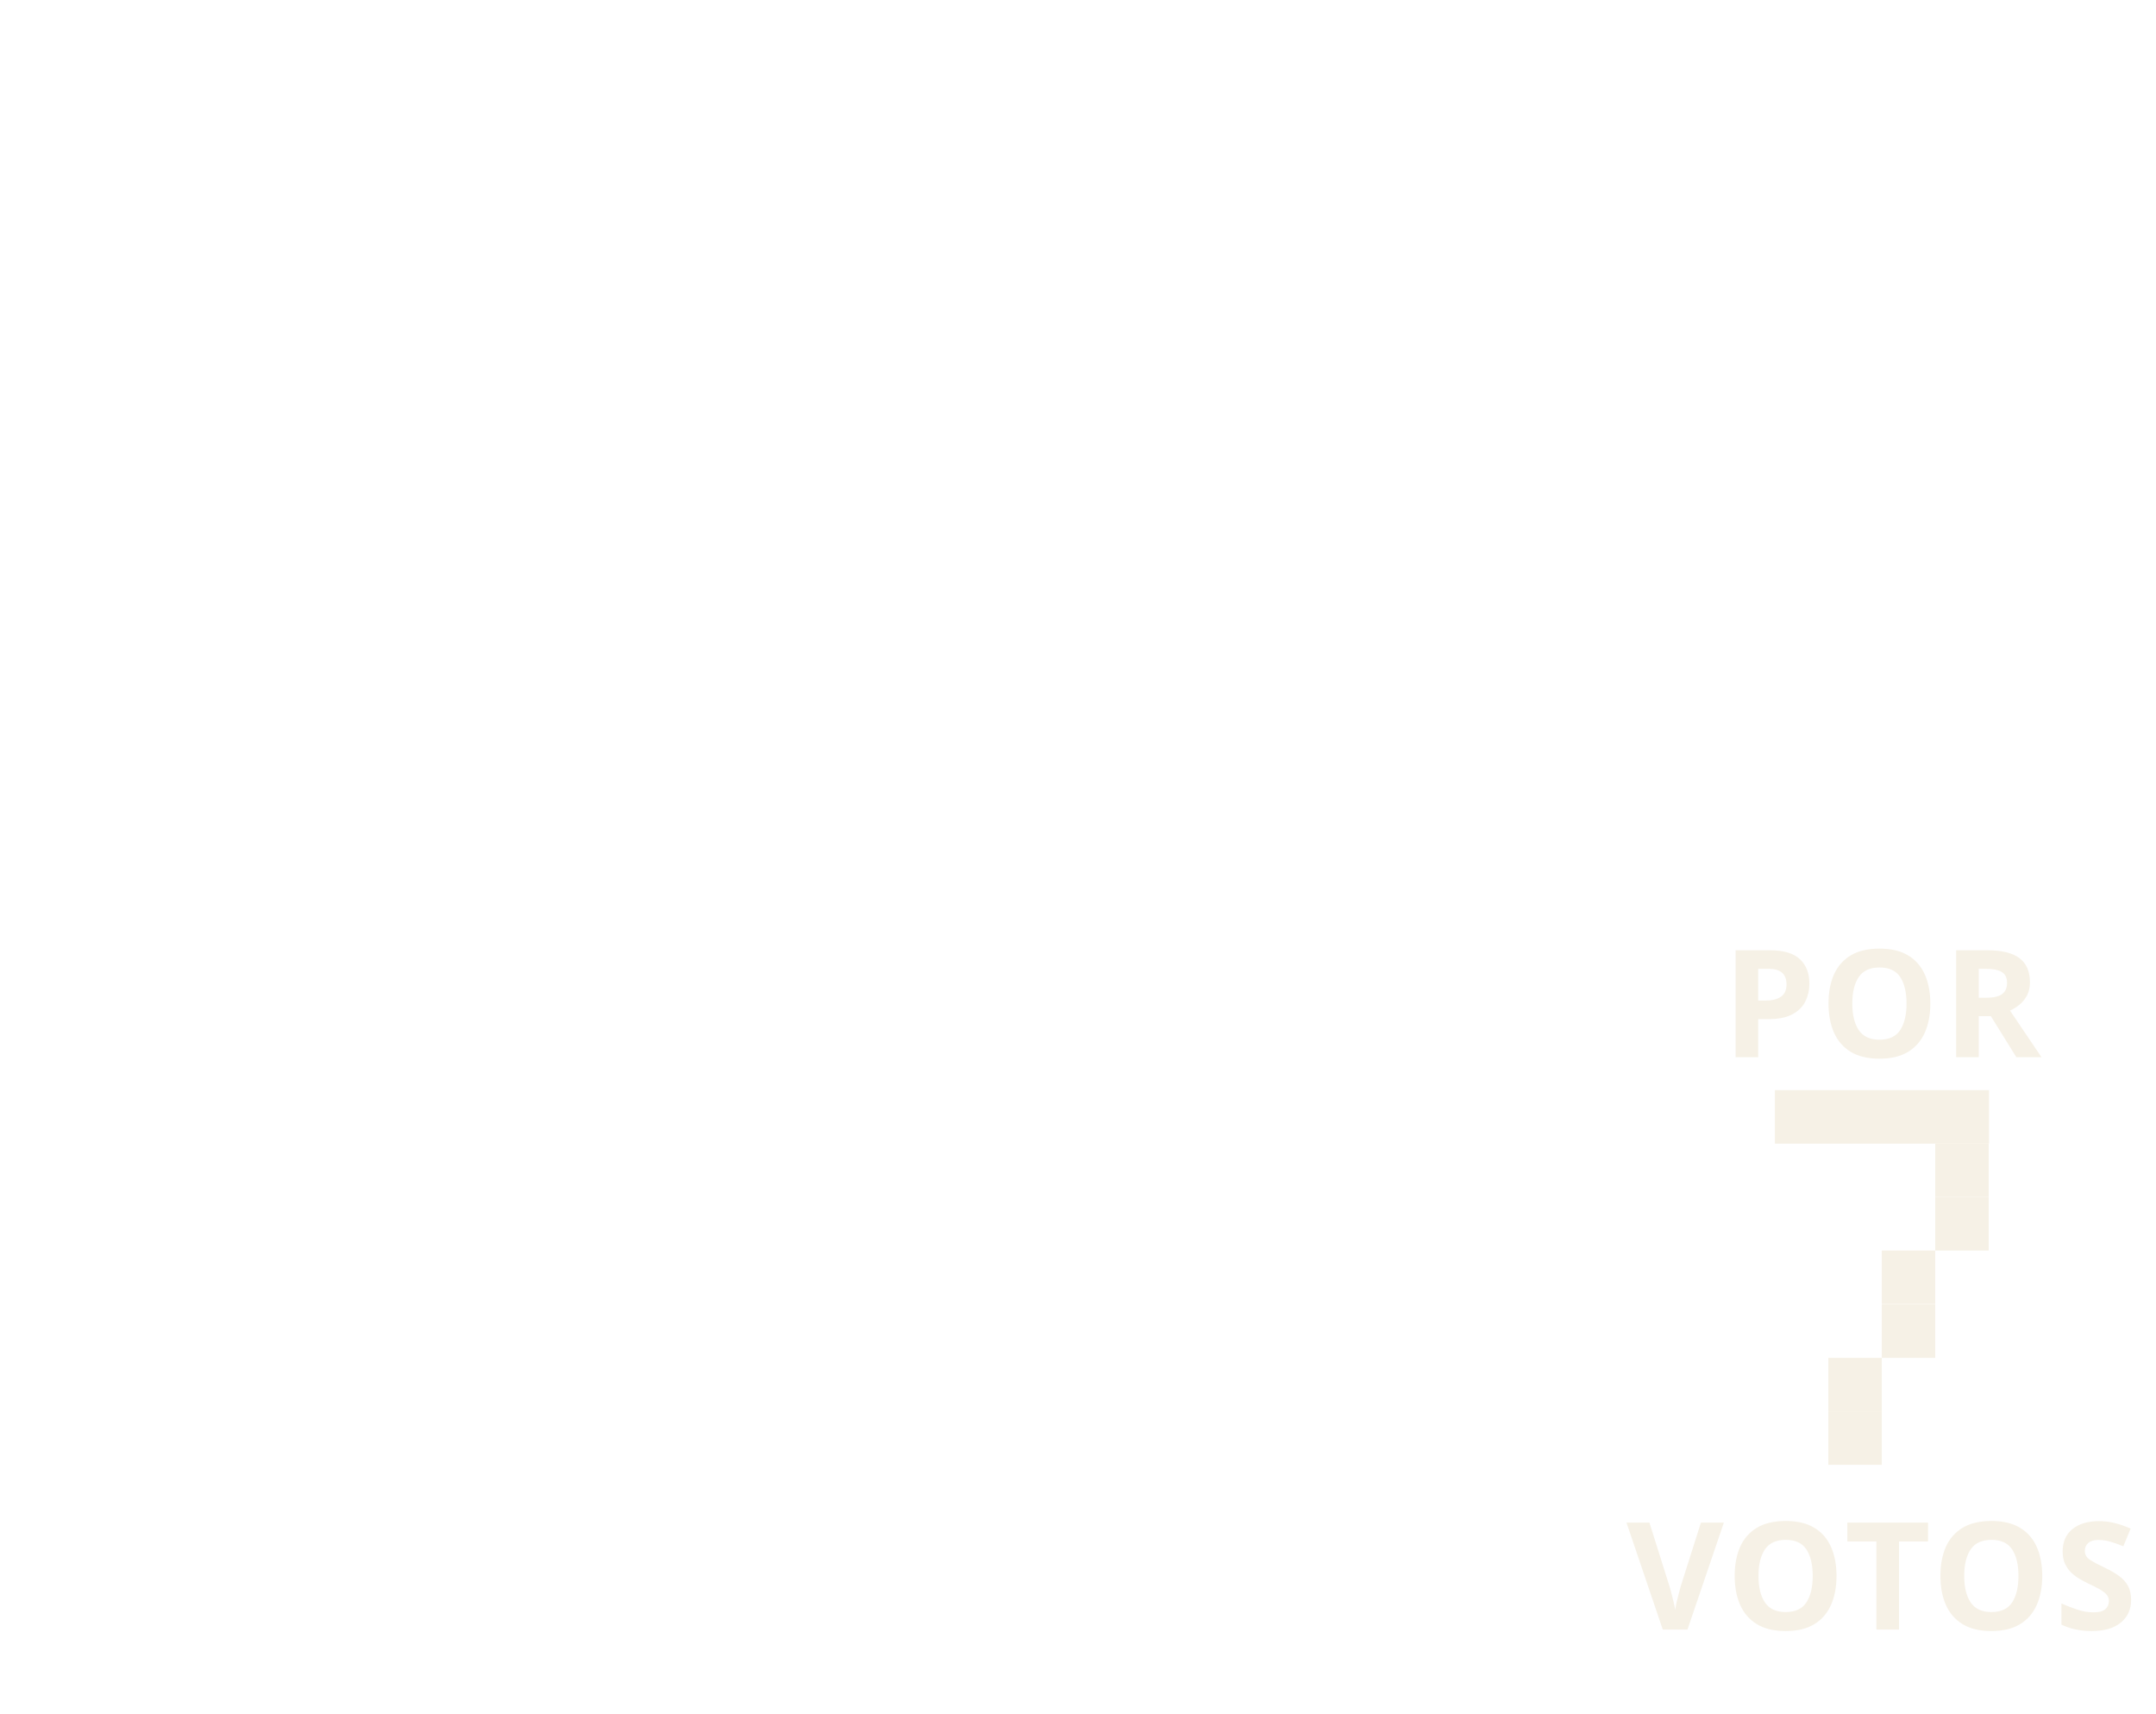
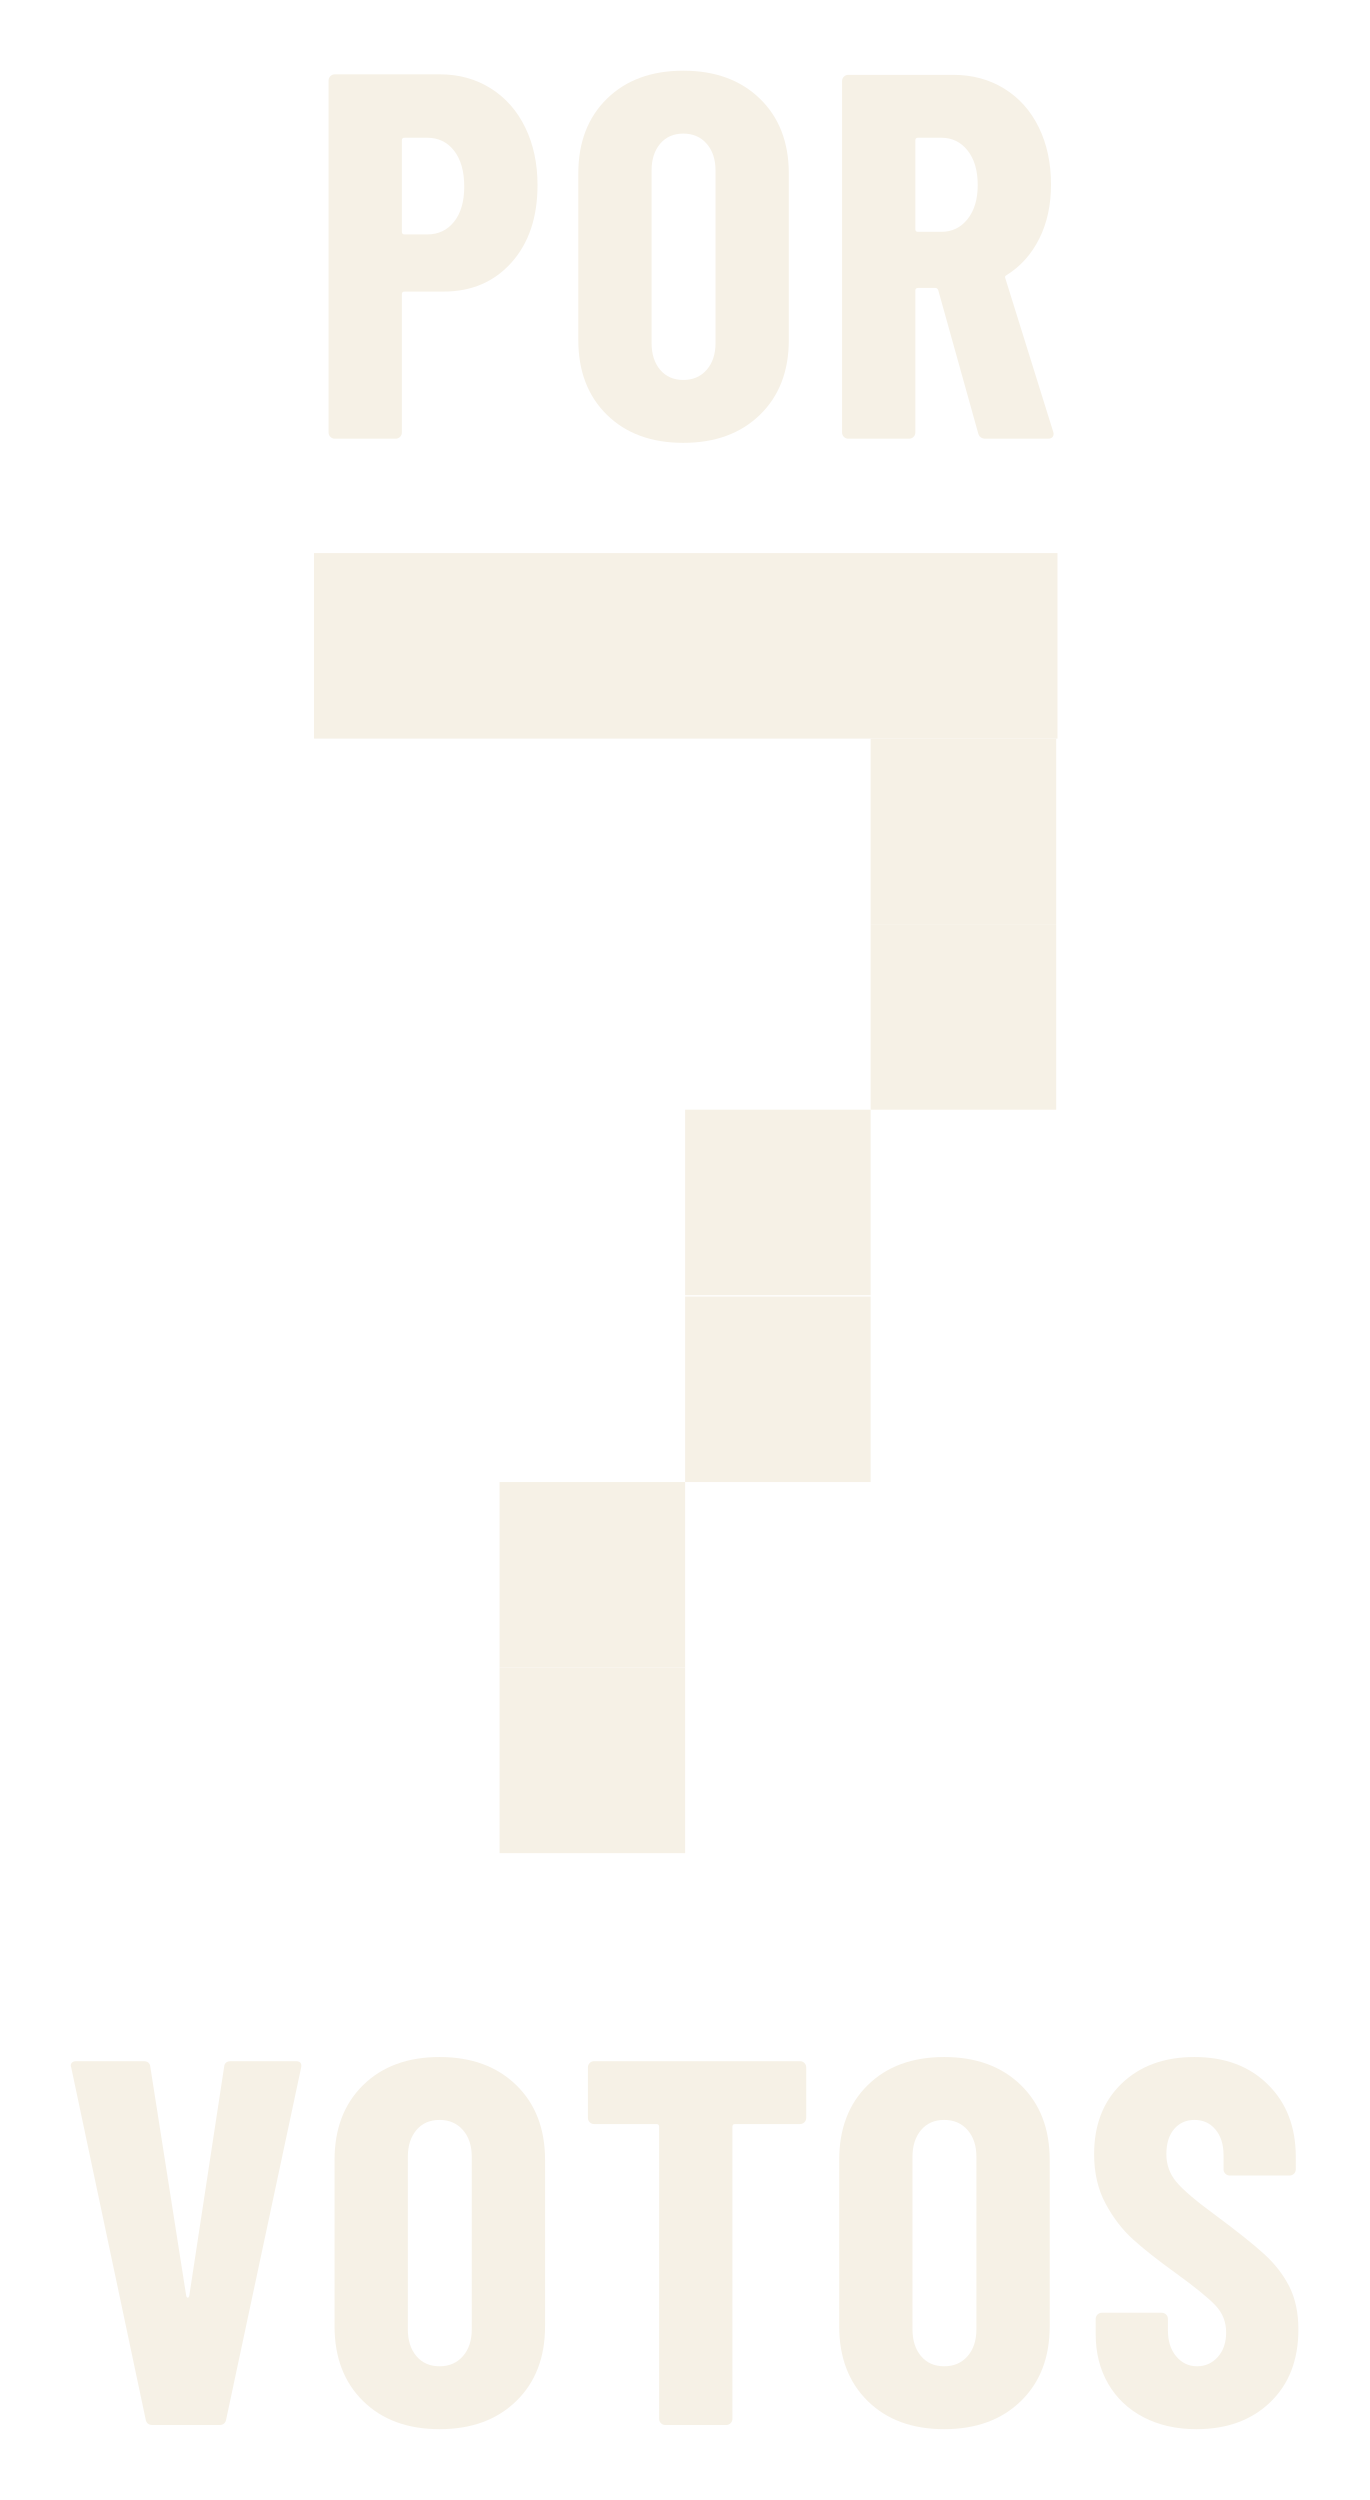
- <svg xmlns="http://www.w3.org/2000/svg" viewBox="-14.0 -14.0 588.9 468.0">
-   <text x="500" y="274.7" text-anchor="middle" fill="#F6F1E6" font-family="Barlow Condensed, Arial Narrow, sans-serif" font-weight="700" font-size="40.9" letter-spacing="1">POR</text>
+ <svg xmlns="http://www.w3.org/2000/svg" viewBox="446.09 240.18 107.73 196.72">
+   <path fill="#F6F1E6" d="M480.697 246.029Q482.947 246.029 484.705 247.133Q486.464 248.238 487.425 250.221Q488.386 252.205 488.386 254.741L488.386 254.741Q488.386 258.544 486.341 260.835Q484.296 263.125 480.984 263.125L480.984 263.125L477.916 263.125Q477.712 263.125 477.712 263.33L477.712 263.33L477.712 274.209Q477.712 274.414 477.568 274.557Q477.425 274.7 477.221 274.7L477.221 274.7L472.435 274.7Q472.231 274.7 472.088 274.557Q471.945 274.414 471.945 274.209L471.945 274.209L471.945 246.52Q471.945 246.315 472.088 246.172Q472.231 246.029 472.435 246.029L472.435 246.029L480.697 246.029M479.716 258.626Q481.024 258.626 481.822 257.624Q482.62 256.622 482.62 254.863L482.62 254.863Q482.62 253.064 481.822 252.041Q481.024 251.019 479.716 251.019L479.716 251.019L477.916 251.019Q477.712 251.019 477.712 251.223L477.712 251.223L477.712 258.422Q477.712 258.626 477.916 258.626L477.916 258.626L479.716 258.626" />
+   <path fill="#F6F1E6" transform="translate(1.000 0)" d="M498.857 275.027Q495.094 275.027 492.845 272.819Q490.595 270.61 490.595 266.929L490.595 266.929L490.595 253.841Q490.595 250.16 492.845 247.951Q495.094 245.743 498.857 245.743L498.857 245.743Q502.62 245.743 504.89 247.951Q507.16 250.16 507.16 253.841L507.16 253.841L507.16 266.929Q507.16 270.61 504.89 272.819Q502.62 275.027 498.857 275.027L498.857 275.027M498.857 270.078Q500.002 270.078 500.697 269.281Q501.393 268.483 501.393 267.174L501.393 267.174L501.393 253.596Q501.393 252.287 500.697 251.489Q500.002 250.692 498.857 250.692L498.857 250.692Q497.712 250.692 497.037 251.489Q496.362 252.287 496.362 253.596L496.362 253.596L496.362 267.174Q496.362 268.483 497.037 269.281Q497.712 270.078 498.857 270.078L498.857 270.078" />
+   <path fill="#F6F1E6" transform="translate(2.000 0)" d="M521.638 274.7Q521.188 274.7 521.066 274.291L521.066 274.291L517.916 263.003Q517.834 262.839 517.712 262.839L517.712 262.839L516.321 262.839Q516.117 262.839 516.117 263.043L516.117 263.043L516.117 274.209Q516.117 274.414 515.974 274.557Q515.83 274.7 515.626 274.7L515.626 274.7L510.841 274.7Q510.636 274.7 510.493 274.557Q510.35 274.414 510.35 274.209L510.35 274.209L510.35 246.561Q510.35 246.356 510.493 246.213Q510.636 246.07 510.841 246.07L510.841 246.07L519.102 246.07Q521.352 246.07 523.111 247.154Q524.869 248.238 525.83 250.201Q526.792 252.164 526.792 254.7L526.792 254.7Q526.792 257.113 525.871 258.953Q524.951 260.794 523.315 261.816L523.315 261.816Q523.233 261.857 523.192 261.919Q523.151 261.98 523.192 262.062L523.192 262.062L526.955 274.127L526.996 274.291Q526.996 274.7 526.546 274.7L526.546 274.7L521.638 274.7M516.321 251.019Q516.117 251.019 516.117 251.223L516.117 251.223L516.117 258.217Q516.117 258.422 516.321 258.422L516.321 258.422L518.162 258.422Q519.43 258.422 520.227 257.42Q521.025 256.418 521.025 254.741L521.025 254.741Q521.025 253.023 520.227 252.021Q519.43 251.019 518.162 251.019L518.162 251.019L516.321 251.019" />
  <g transform="translate(470.8 283.7)" fill="#F6F1E6">
    <rect x="0.0" y="0.0" width="58.5" height="14.6" />
    <rect x="43.8" y="14.6" width="14.6" height="14.6" />
    <rect x="43.8" y="29.2" width="14.6" height="14.6" />
    <rect x="29.2" y="43.8" width="14.6" height="14.6" />
    <rect x="29.2" y="58.5" width="14.6" height="14.6" />
    <rect x="14.6" y="73.1" width="14.6" height="14.6" />
    <rect x="14.6" y="87.7" width="14.6" height="14.6" />
  </g>
-   <text x="500" y="431.0" text-anchor="middle" fill="#F6F1E6" font-family="Barlow Condensed, Arial Narrow, sans-serif" font-weight="700" font-size="40.9" letter-spacing="1">VOTOS</text>
+   <path fill="#F6F1E6" d="M458.082 431Q457.632 431 457.55 430.55L457.55 430.55L451.701 402.902L451.66 402.738Q451.66 402.37 452.11 402.37L452.11 402.37L457.386 402.37Q457.877 402.37 457.918 402.82L457.918 402.82L460.74 420.816Q460.781 420.979 460.863 420.979Q460.945 420.979 460.986 420.816L460.986 420.816L463.726 402.82Q463.767 402.37 464.257 402.37L464.257 402.37L469.37 402.37Q469.902 402.37 469.779 402.902L469.779 402.902L463.889 430.55Q463.808 431 463.358 431L463.358 431L458.082 431" />
+   <path fill="#F6F1E6" transform="translate(1.000 0)" d="M479.677 431.327Q475.914 431.327 473.665 429.119Q471.415 426.91 471.415 423.229L471.415 423.229L471.415 410.141Q471.415 406.46 473.665 404.251Q475.914 402.043 479.677 402.043L479.677 402.043Q483.44 402.043 485.71 404.251Q487.98 406.46 487.98 410.141L487.98 410.141L487.98 423.229Q487.98 426.91 485.71 429.119Q483.44 431.327 479.677 431.327L479.677 431.327M479.677 426.378Q480.822 426.378 481.517 425.581Q482.213 424.783 482.213 423.474L482.213 423.474L482.213 409.896Q482.213 408.587 481.517 407.789Q480.822 406.992 479.677 406.992L479.677 406.992Q478.532 406.992 477.857 407.789Q477.182 408.587 477.182 409.896L477.182 409.896L477.182 423.474Q477.182 424.783 477.857 425.581Q478.532 426.378 479.677 426.378L479.677 426.378" />
+   <path fill="#F6F1E6" transform="translate(2.000 0)" d="M507.039 402.37Q507.243 402.37 507.387 402.513Q507.53 402.656 507.53 402.861L507.53 402.861L507.53 406.828Q507.53 407.033 507.387 407.176Q507.243 407.319 507.039 407.319L507.039 407.319L501.926 407.319Q501.722 407.319 501.722 407.523L501.722 407.523L501.722 430.509Q501.722 430.714 501.579 430.857Q501.436 431 501.231 431L501.231 431L496.446 431Q496.241 431 496.098 430.857Q495.955 430.714 495.955 430.509L495.955 430.509L495.955 407.523Q495.955 407.319 495.751 407.319L495.751 407.319L490.843 407.319Q490.638 407.319 490.495 407.176Q490.352 407.033 490.352 406.828L490.352 406.828L490.352 402.861Q490.352 402.656 490.495 402.513Q490.638 402.37 490.843 402.37L490.843 402.37L507.039 402.37" />
+   <path fill="#F6F1E6" transform="translate(3.000 0)" d="M517.387 431.327Q513.624 431.327 511.374 429.119Q509.125 426.91 509.125 423.229L509.125 423.229L509.125 410.141Q509.125 406.46 511.374 404.251Q513.624 402.043 517.387 402.043L517.387 402.043Q521.149 402.043 523.419 404.251Q525.689 406.46 525.689 410.141L525.689 410.141L525.689 423.229Q525.689 426.91 523.419 429.119Q521.149 431.327 517.387 431.327L517.387 431.327M517.387 426.378Q518.532 426.378 519.227 425.581Q519.922 424.783 519.922 423.474L519.922 423.474L519.922 409.896Q519.922 408.587 519.227 407.789Q518.532 406.992 517.387 406.992L517.387 406.992Q516.241 406.992 515.567 407.789Q514.892 408.587 514.892 409.896L514.892 409.896L514.892 423.474Q514.892 424.783 515.567 425.581Q516.241 426.378 517.387 426.378L517.387 426.378" />
+   <path fill="#F6F1E6" transform="translate(4.000 0)" d="M536.241 431.327Q533.869 431.327 532.07 430.387Q530.27 429.446 529.288 427.748Q528.307 426.051 528.307 423.842L528.307 423.842L528.307 422.656Q528.307 422.452 528.45 422.309Q528.593 422.166 528.798 422.166L528.798 422.166L533.501 422.166Q533.706 422.166 533.849 422.309Q533.992 422.452 533.992 422.656L533.992 422.656L533.992 423.556Q533.992 424.824 534.646 425.601Q535.301 426.378 536.282 426.378L536.282 426.378Q537.264 426.378 537.918 425.642Q538.573 424.906 538.573 423.72L538.573 423.72Q538.573 422.493 537.755 421.613Q536.937 420.734 534.565 419.016L534.565 419.016Q532.52 417.544 531.252 416.399Q529.984 415.253 529.084 413.577Q528.184 411.9 528.184 409.691L528.184 409.691Q528.184 406.215 530.352 404.129Q532.52 402.043 536.078 402.043L536.078 402.043Q539.677 402.043 541.865 404.211Q544.053 406.378 544.053 409.896L544.053 409.896L544.053 410.877Q544.053 411.082 543.91 411.225Q543.767 411.368 543.563 411.368L543.563 411.368L538.859 411.368Q538.655 411.368 538.511 411.225Q538.368 411.082 538.368 410.877L538.368 410.877L538.368 409.773Q538.368 408.505 537.734 407.748Q537.1 406.992 536.078 406.992L536.078 406.992Q535.096 406.992 534.483 407.707Q533.869 408.423 533.869 409.691L533.869 409.691Q533.869 410.918 534.646 411.859Q535.423 412.8 537.714 414.476L537.714 414.476Q540.25 416.358 541.538 417.523Q542.826 418.689 543.542 420.1Q544.258 421.511 544.258 423.474L544.258 423.474Q544.258 427.074 542.049 429.2Q539.841 431.327 536.241 431.327L536.241 431.327" />
</svg>
